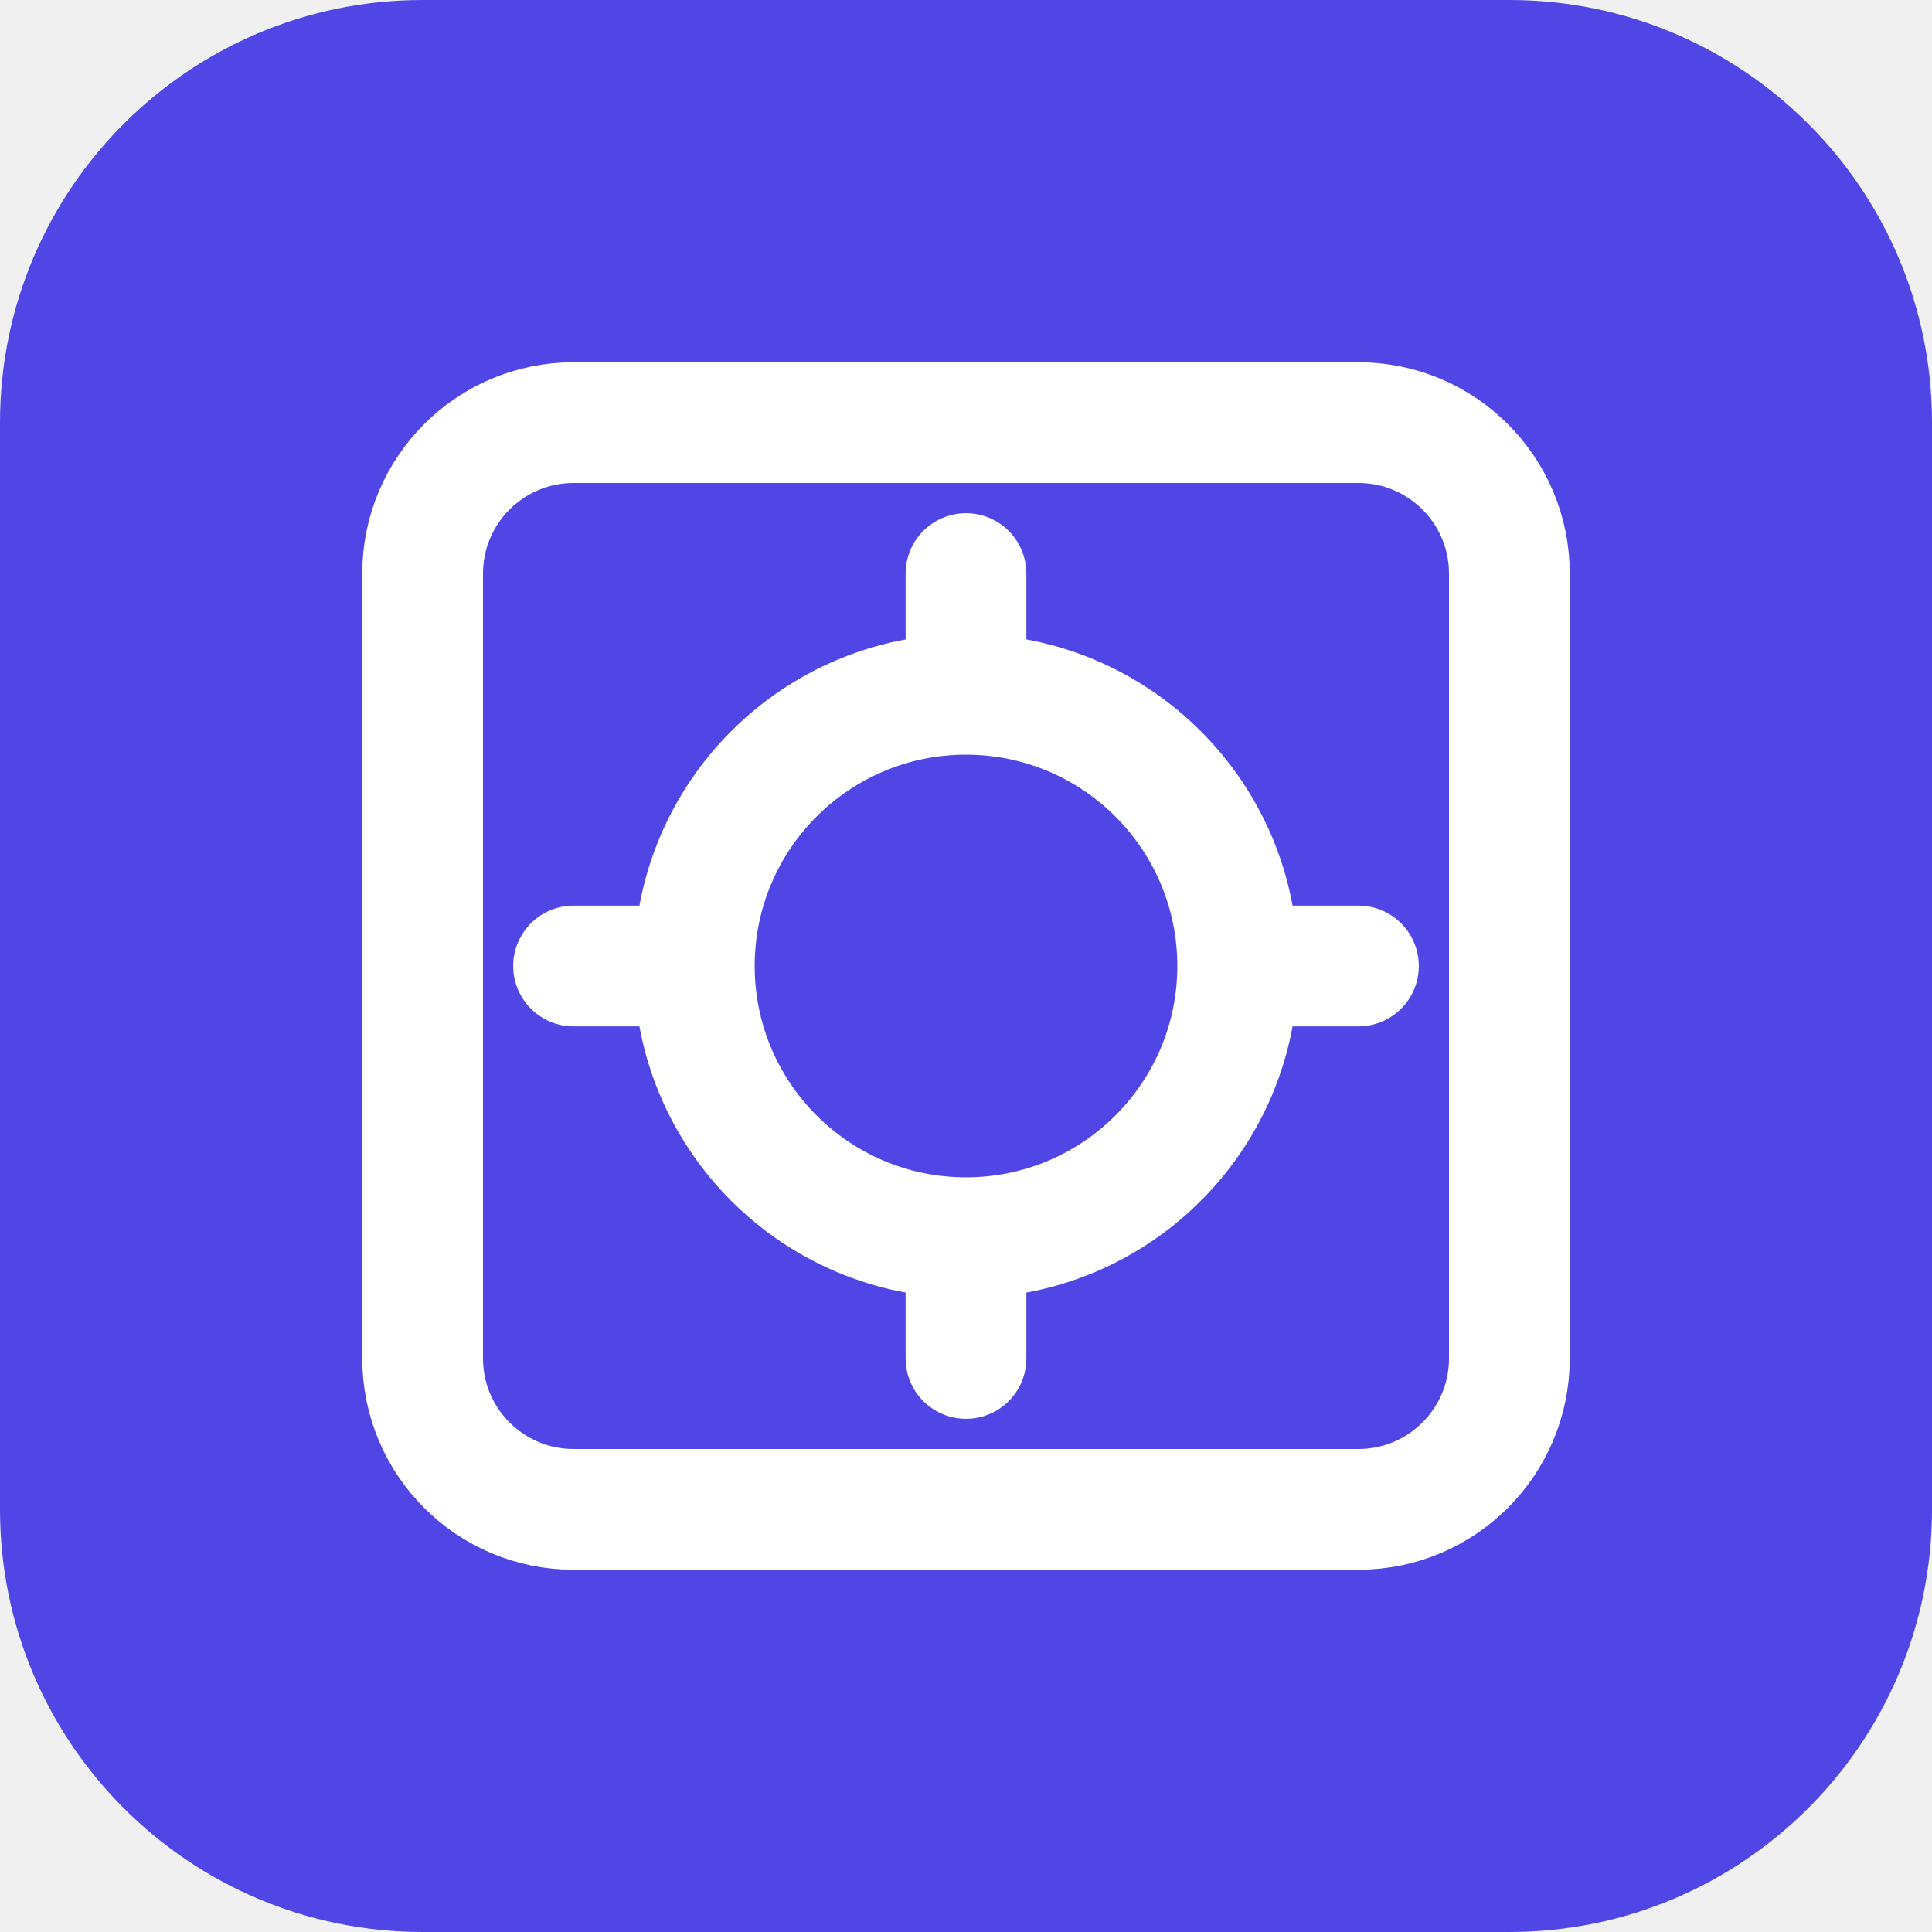
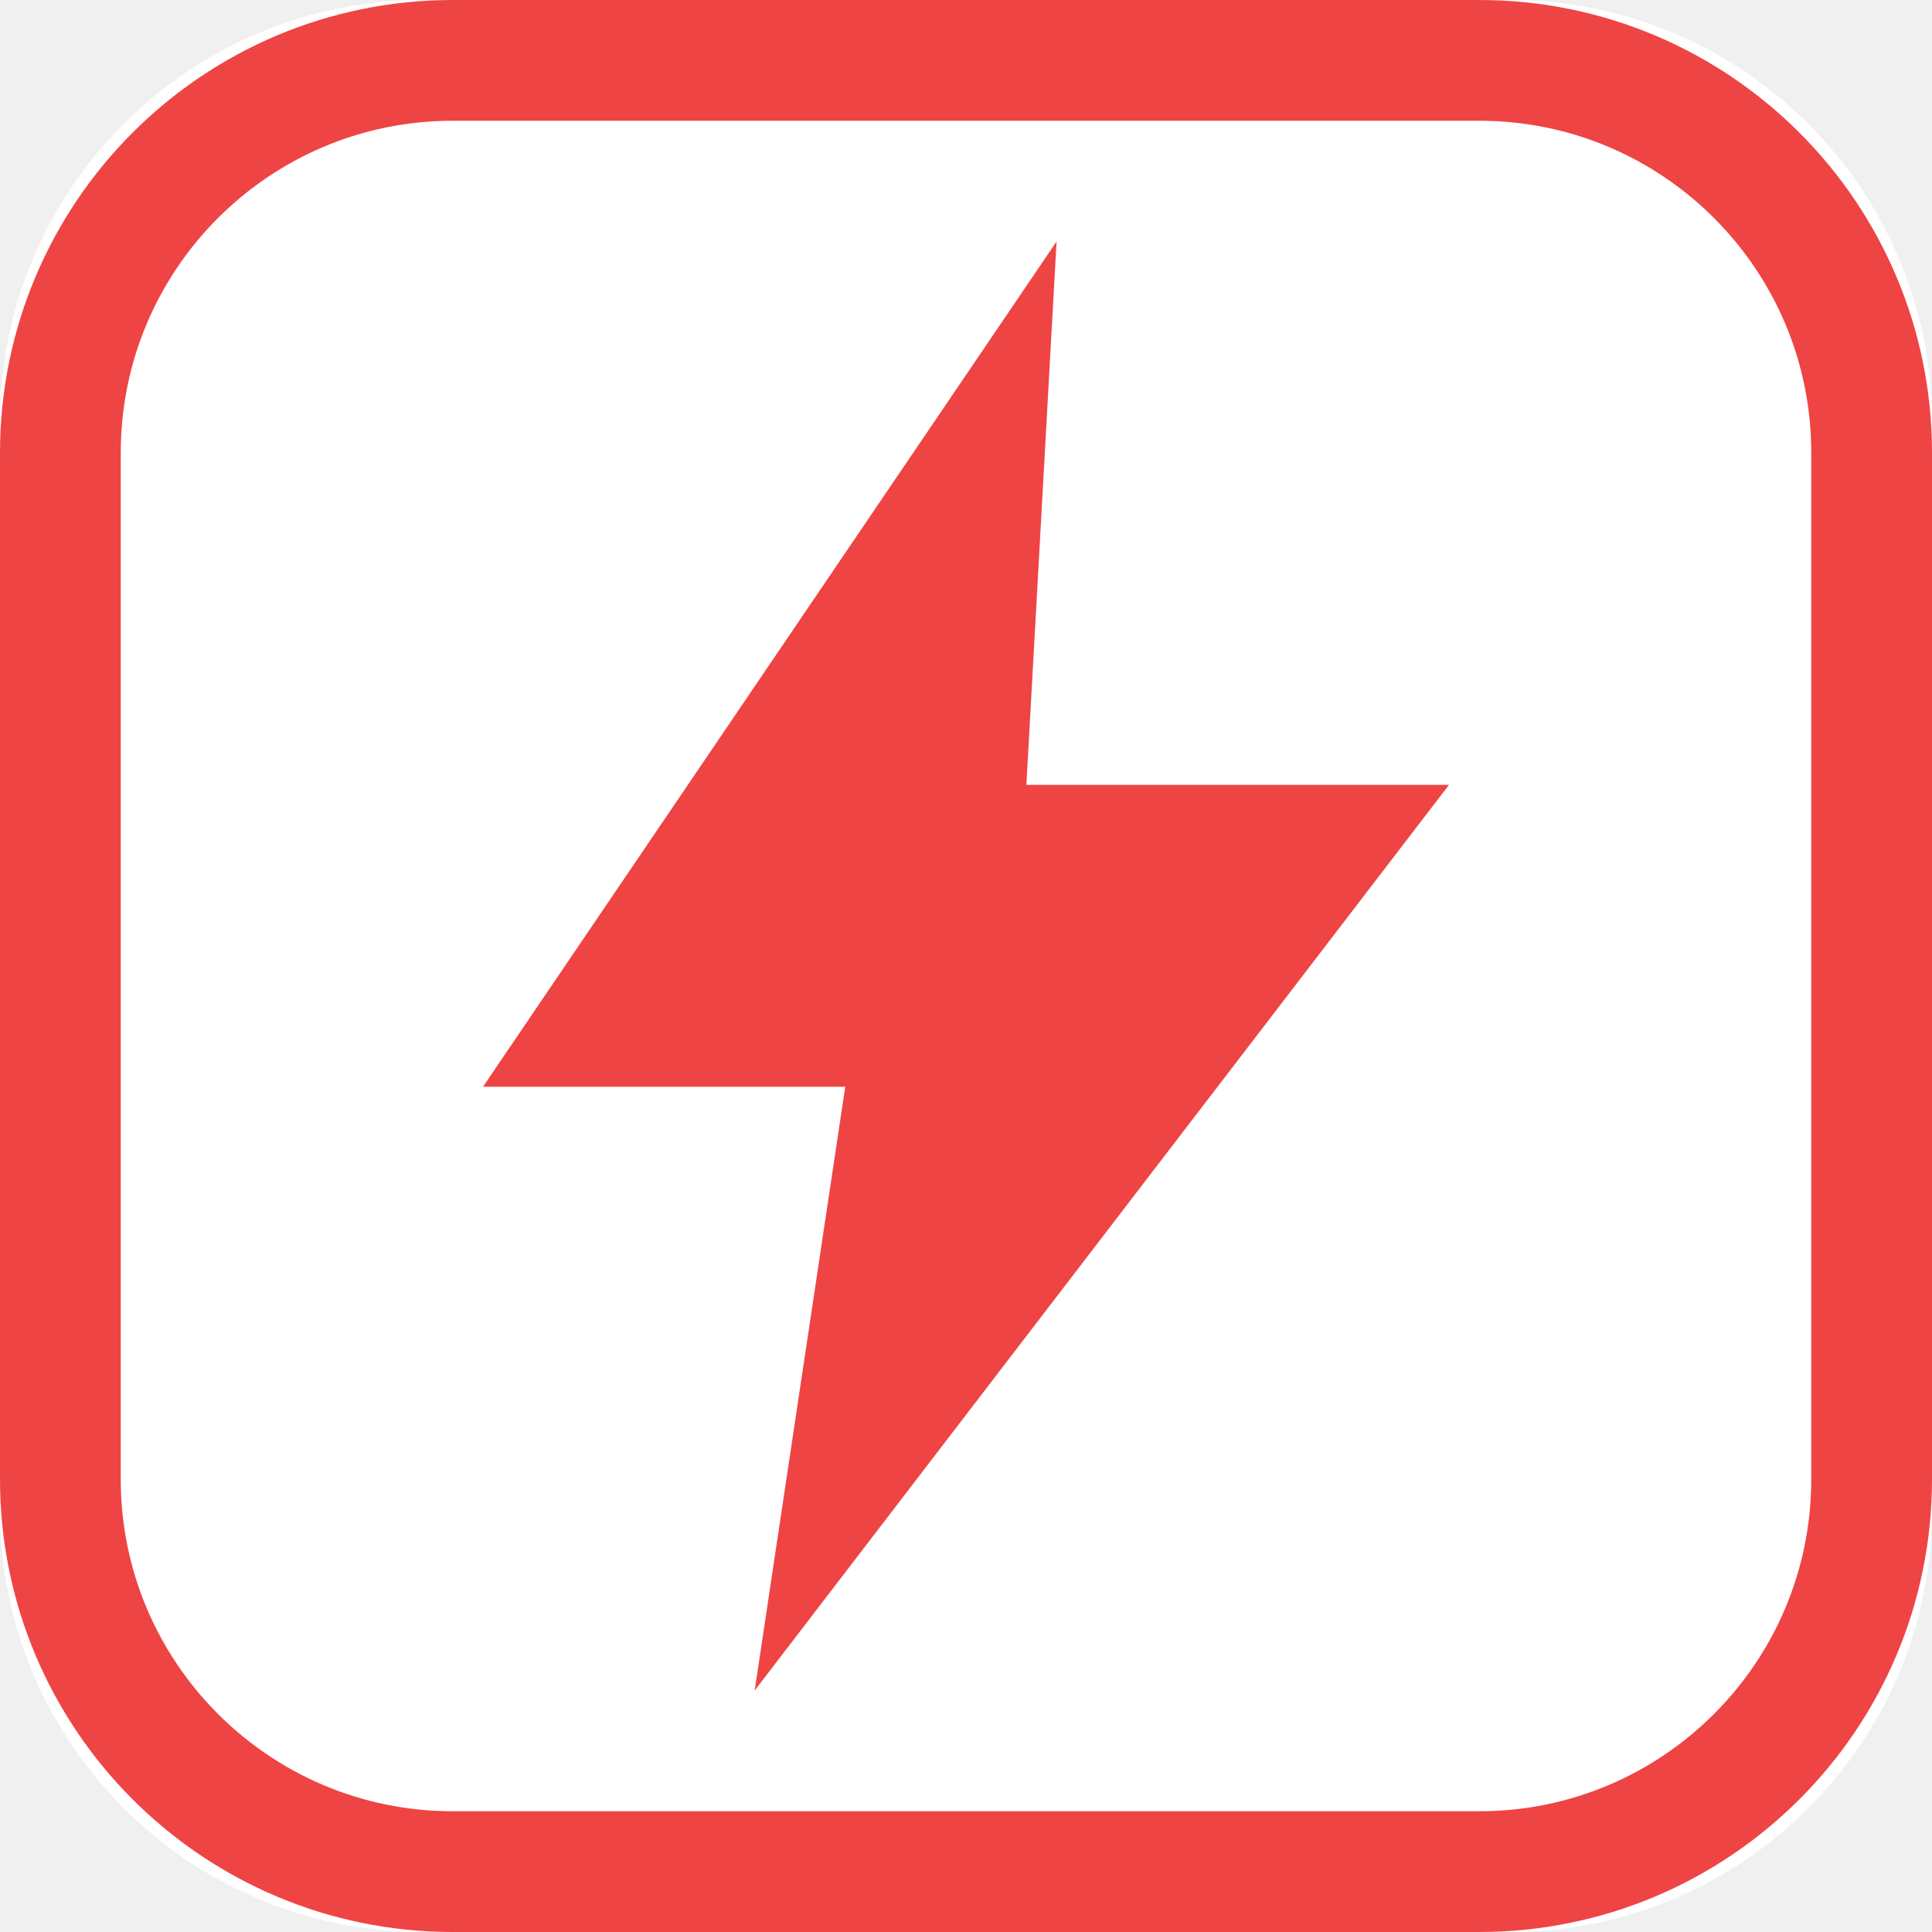
<svg xmlns="http://www.w3.org/2000/svg" width="32" height="32" viewBox="0 0 32 32">
-   <rect width="32" height="32" rx="7" fill="#4f46e5" />
-   <g fill="none" stroke="#ffffff" stroke-width="2" stroke-linecap="round" stroke-linejoin="round">
-     <rect x="7" y="7" width="18" height="18" rx="2.5" />
-     <circle cx="16" cy="16" r="4.5" />
-     <path d="M16 9.5v1.5M16 21v1.5M9.5 16h1.5M21 16h1.5" />
-   </g>
+   <rect width="32" height="32" rx="7" fill="#ffffff" />
+   <rect x="1" y="1" width="30" height="30" rx="6.5" fill="none" stroke="#ef4444" stroke-width="2" />
+   <path d="M17.5 4 8 18h6l-1.5 10L24 13h-7z" fill="#ef4444" />
</svg>
